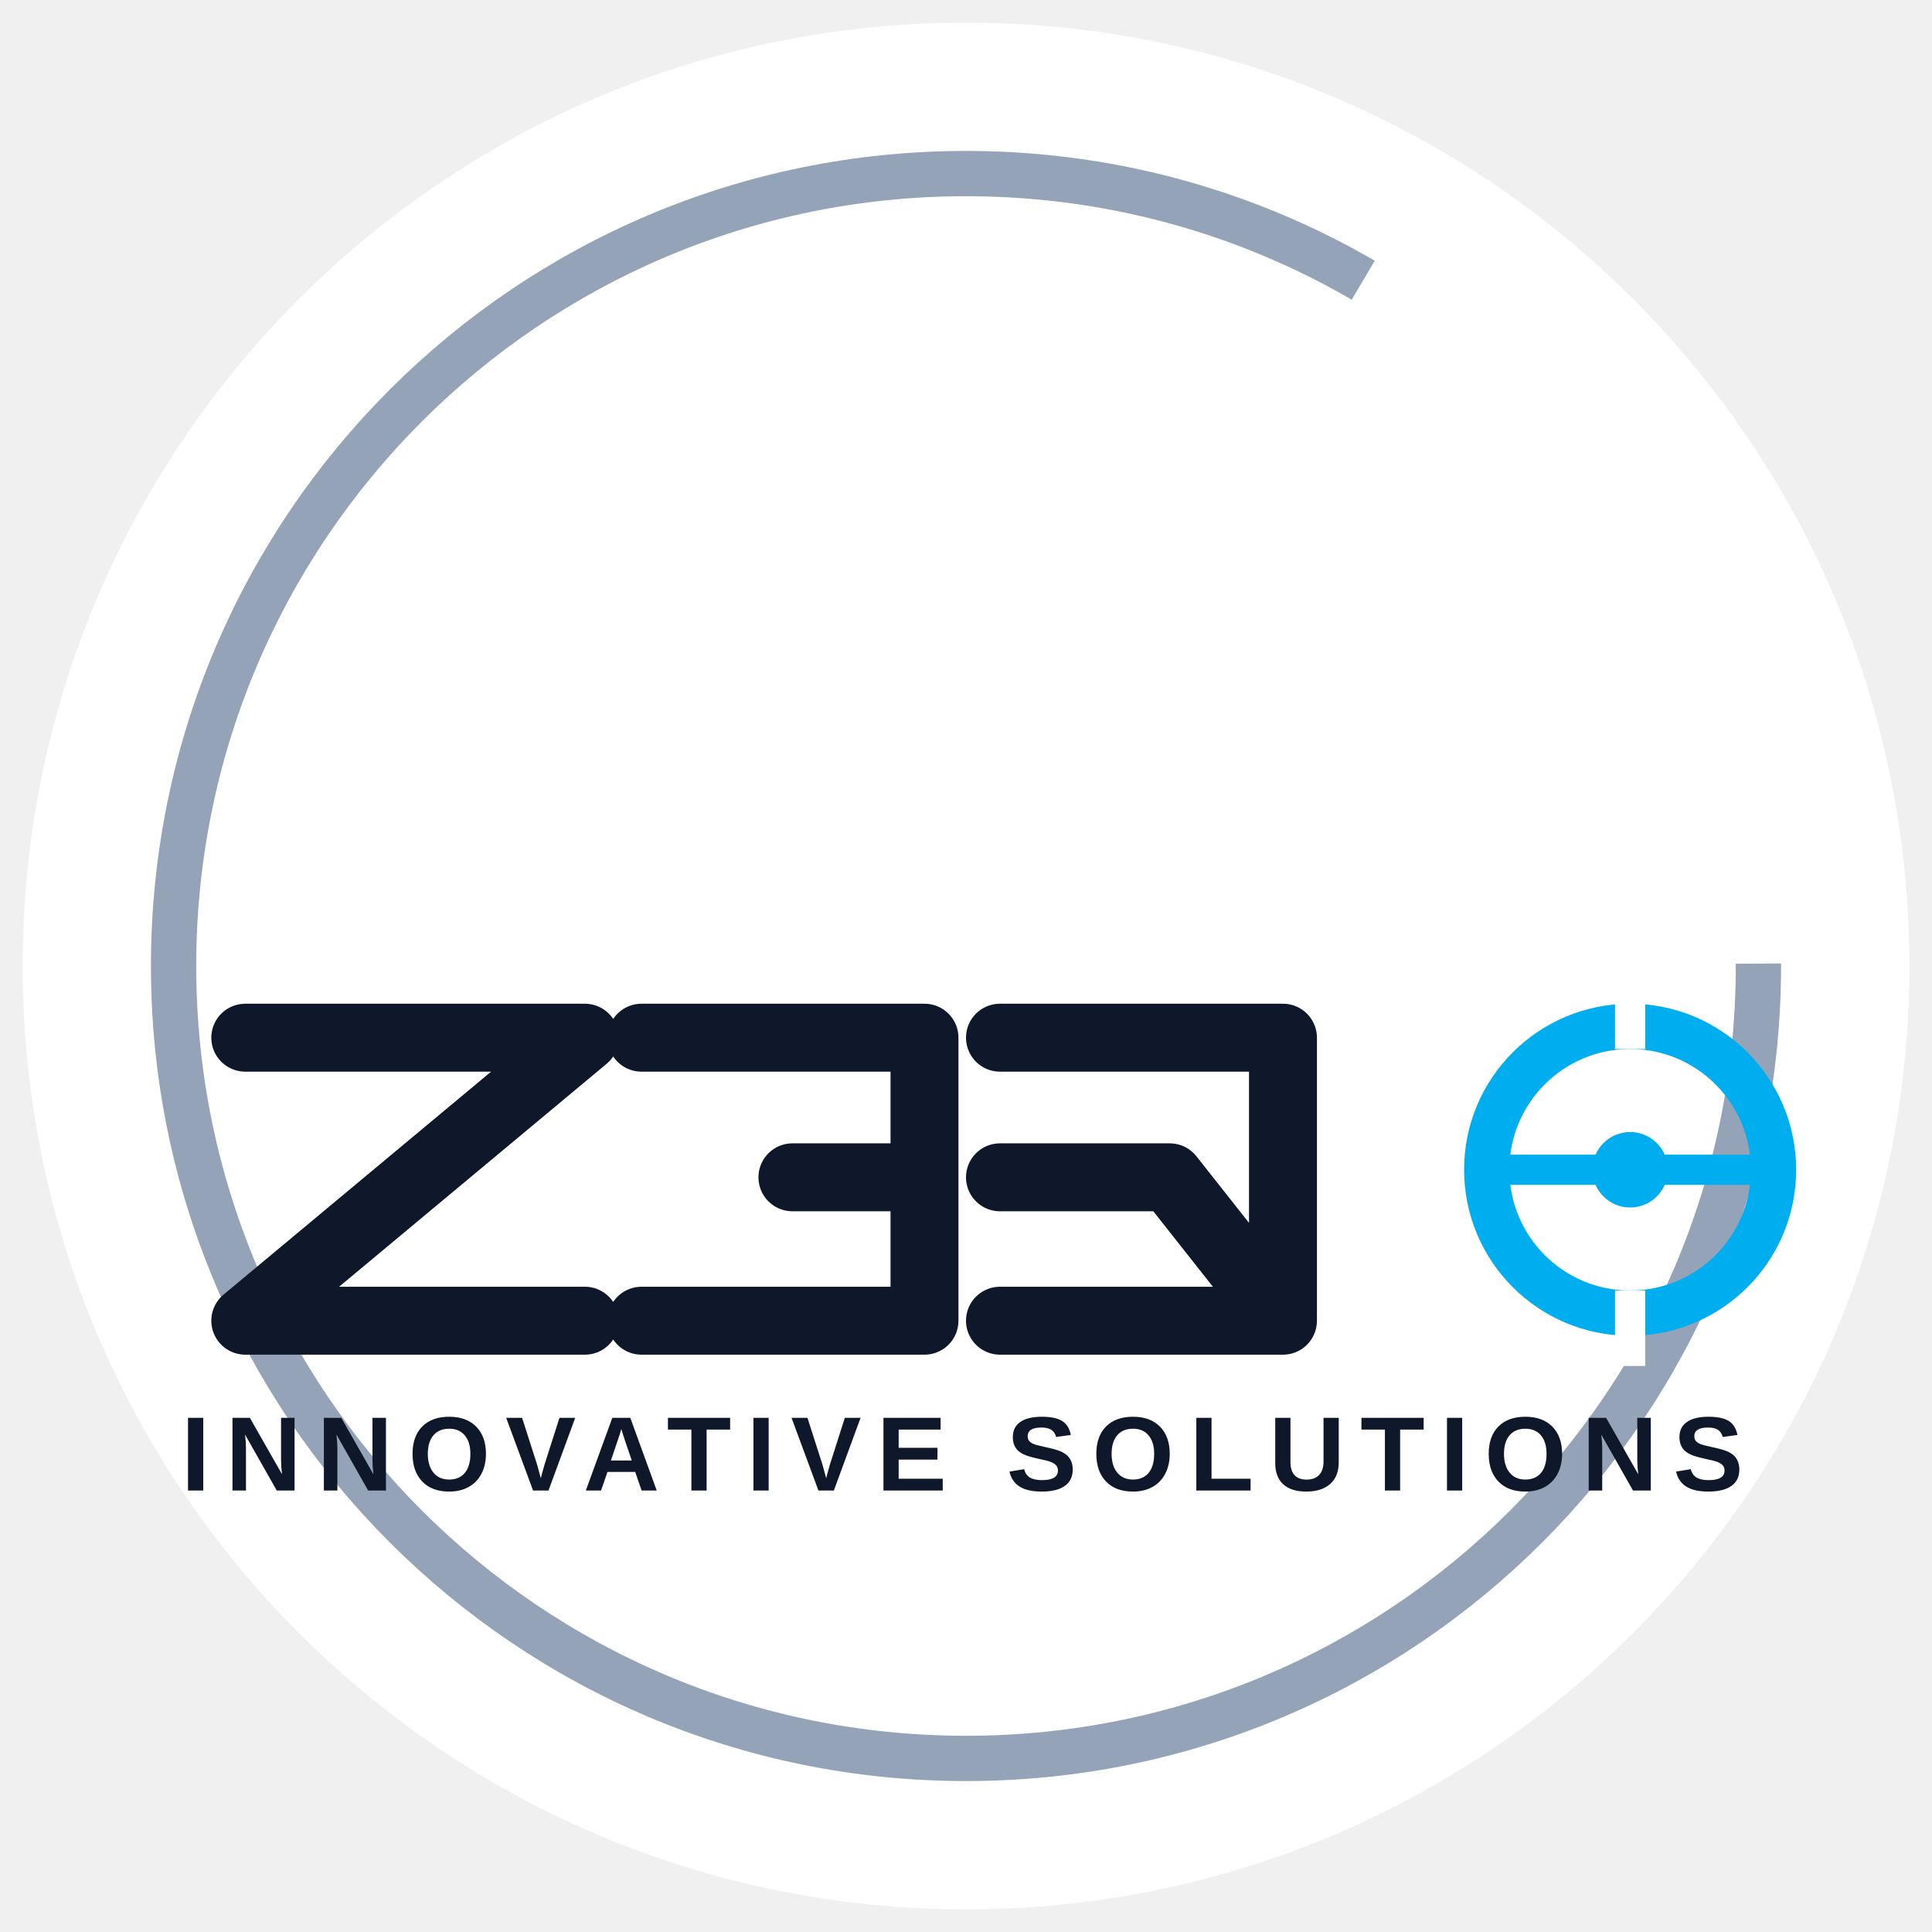
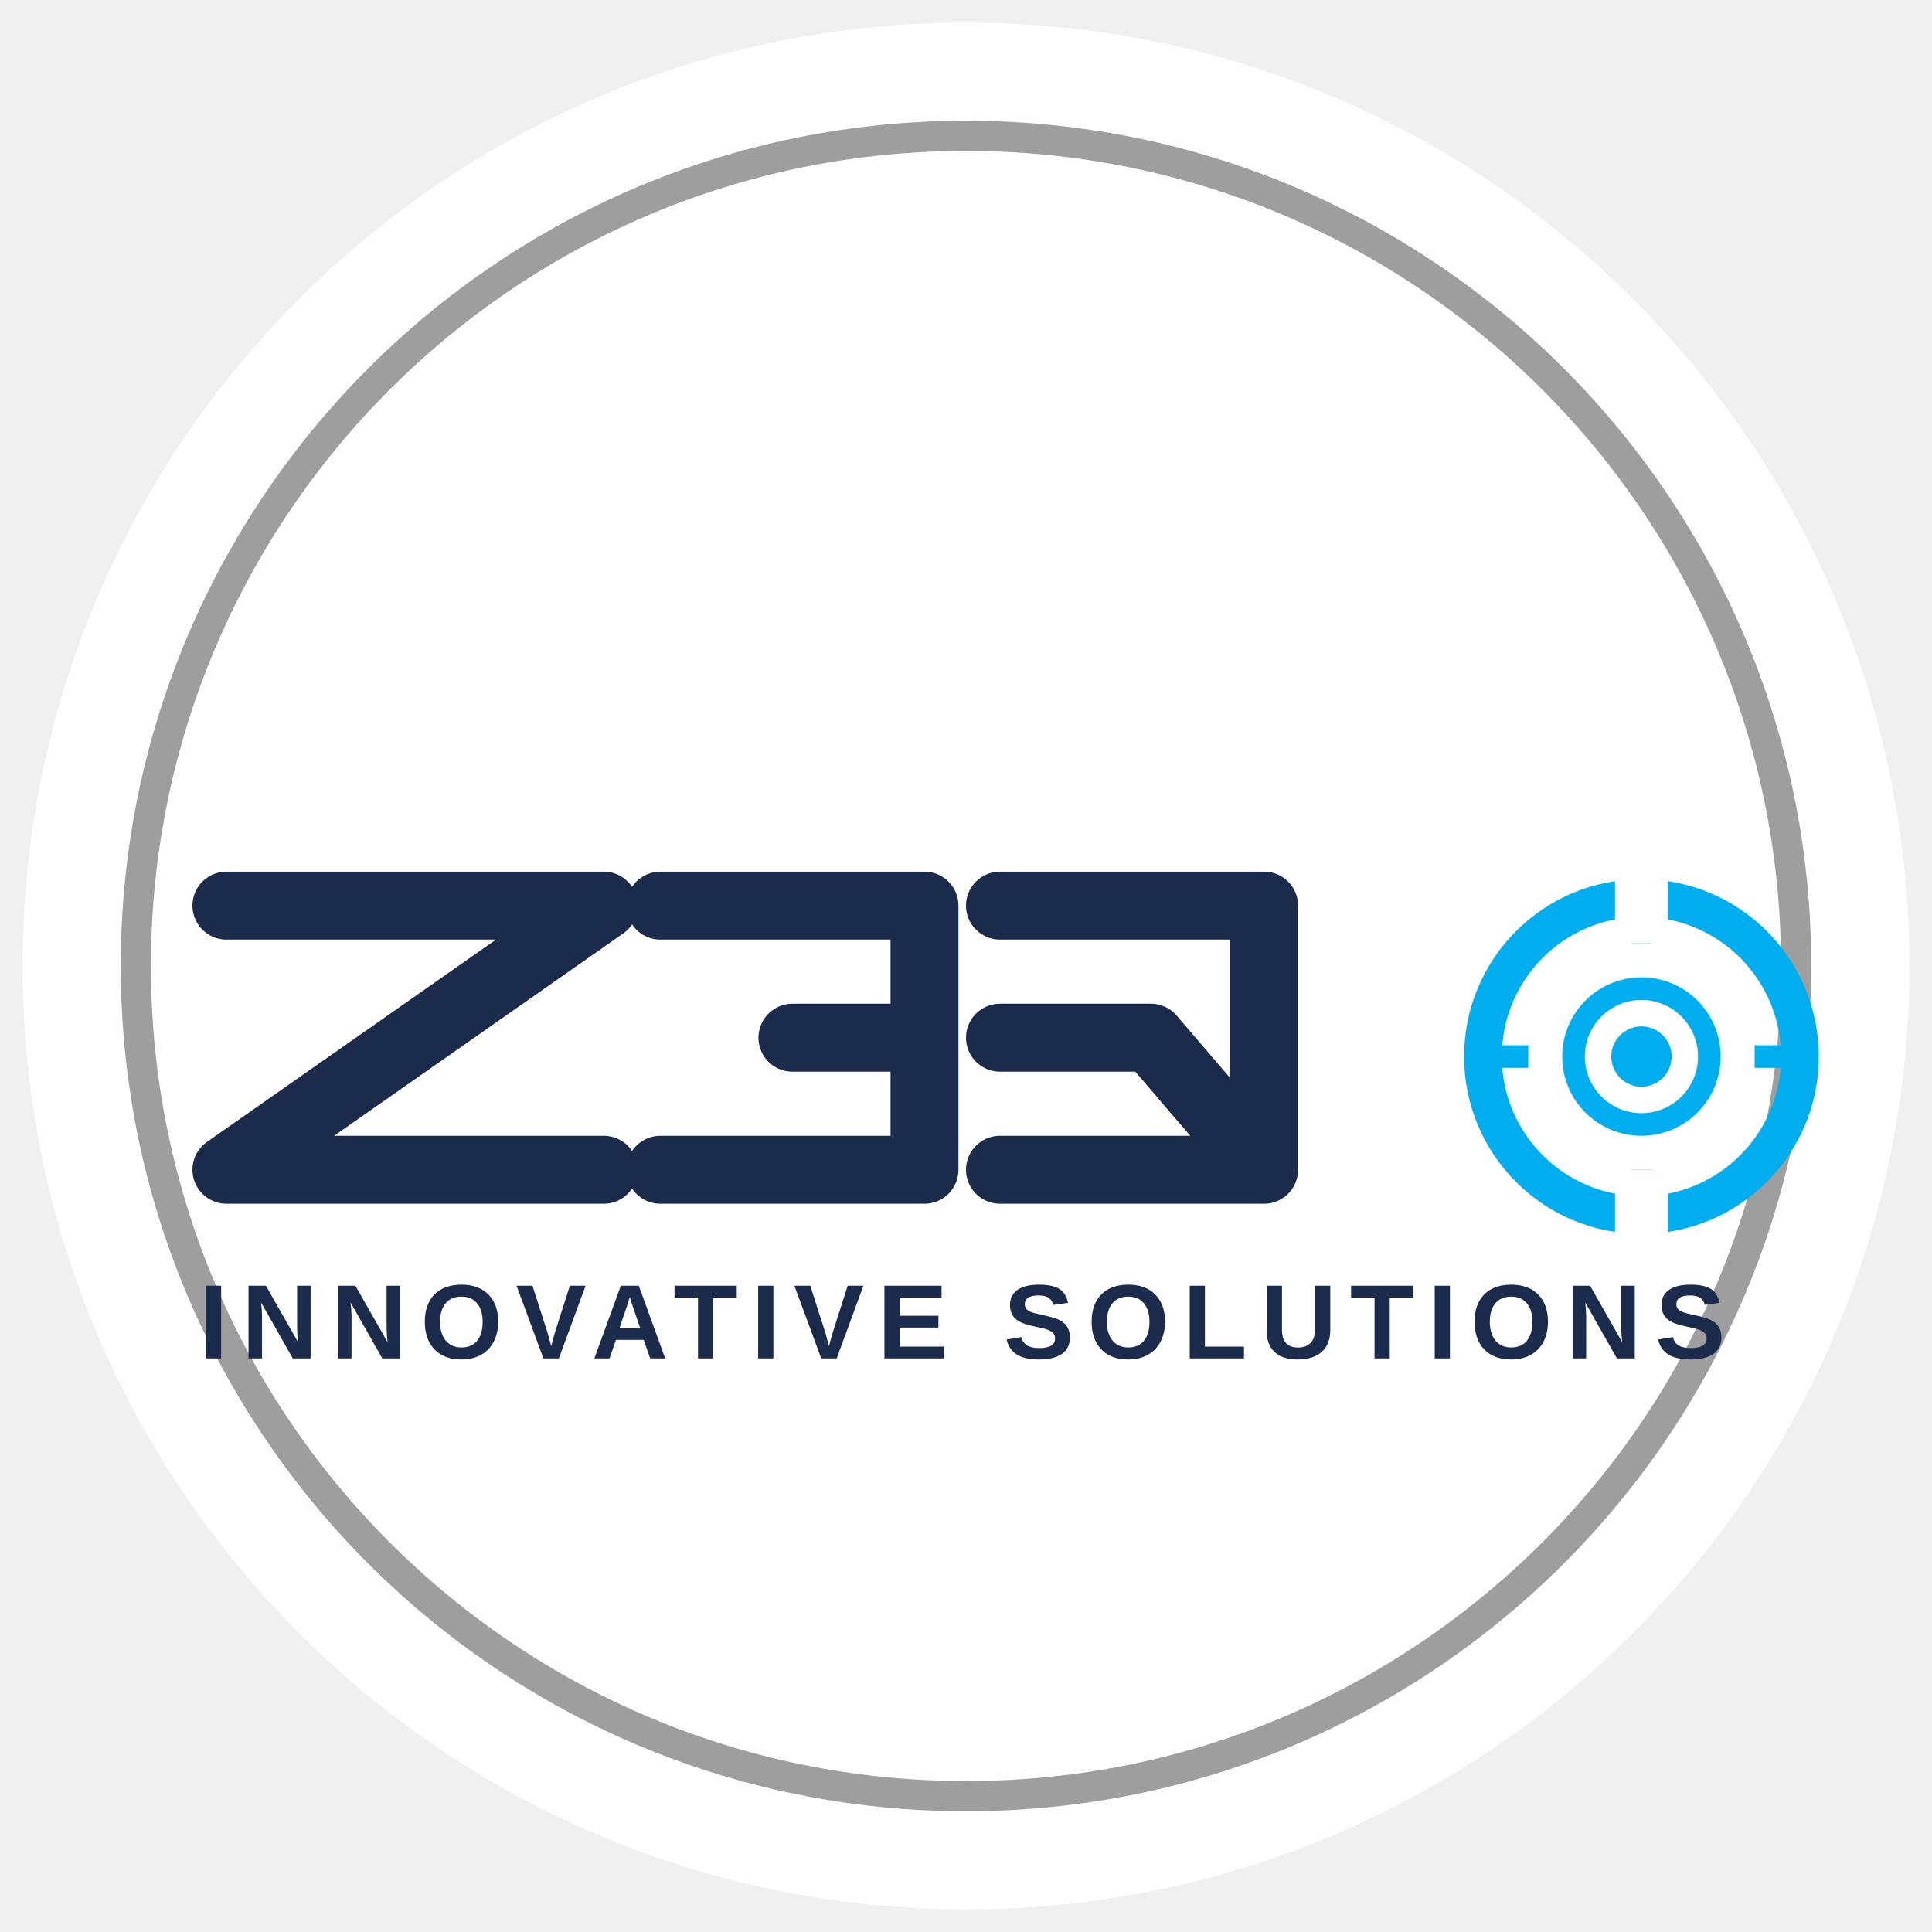
<svg xmlns="http://www.w3.org/2000/svg" width="512" height="512" viewBox="0 0 512 512" fill="none">
  <circle cx="256" cy="256" r="250" fill="white" />
-   <circle cx="256" cy="256" r="210" stroke="#94A3B8" stroke-width="12" fill="none" stroke-dasharray="1100 219" />
-   <g transform="translate(65, 230)">
-     <path d="M0 45 L90 45 L0 120 L90 120 M105 45 L180 45 L180 120 L105 120 M145 82 L180 82 M200 45 L275 45 L275 120 L200 120 M200 82 L245 82 L275 120" stroke="#0F172A" stroke-width="18" fill="none" stroke-linejoin="round" stroke-linecap="round" />
-     <g transform="translate(325, 38)">
-       <circle cx="42" cy="42" r="38" stroke="#00AEEF" stroke-width="12" />
-       <circle cx="42" cy="42" r="10" fill="#00AEEF" />
-       <rect x="0" y="38" width="84" height="8" fill="#00AEEF" rx="2" />
-       <rect x="38" y="-10" width="8" height="20" fill="white" />
-       <rect x="38" y="74" width="8" height="20" fill="white" />
+   <circle cx="256" cy="256" r="220" stroke="#9E9E9E" stroke-width="8" fill="none" />
+   <g transform="translate(60, 210)">
+     <path d="M0 30 L100 30 L0 100 L100 100 M115 30 L185 30 L185 100 L115 100 M150 65 L185 65 M205 30 L275 30 L275 100 L205 100 M205 65 L245 65 L275 100" stroke="#1A2B4C" stroke-width="18" fill="none" stroke-linejoin="round" stroke-linecap="round" />
+     <g transform="translate(330, 25)">
+       <circle cx="45" cy="45" r="42" stroke="#00AEEF" stroke-width="10" />
+       <circle cx="45" cy="45" r="18" stroke="#00AEEF" stroke-width="6" />
+       <circle cx="45" cy="45" r="8" fill="#00AEEF" />
+       <rect x="0" y="42" width="15" height="6" fill="#00AEEF" />
+       <rect x="75" y="42" width="15" height="6" fill="#00AEEF" />
+       <rect x="42" y="0" width="6" height="15" fill="#00AEEF" />
+       <rect x="42" y="75" width="6" height="15" fill="#00AEEF" />
+       <rect x="38" y="-5" width="14" height="20" fill="white" />
+       <rect x="38" y="75" width="14" height="20" fill="white" />
    </g>
-     <text x="190" y="165" fill="#0F172A" font-family="Montserrat, Arial, sans-serif" font-weight="800" font-size="28" letter-spacing="4" text-anchor="middle">INNOVATIVE SOLUTIONS</text>
+     <text x="195" y="150" fill="#1A2B4C" font-family="Montserrat, Arial, sans-serif" font-weight="900" font-size="28" letter-spacing="3.5" text-anchor="middle">INNOVATIVE SOLUTIONS</text>
  </g>
</svg>
